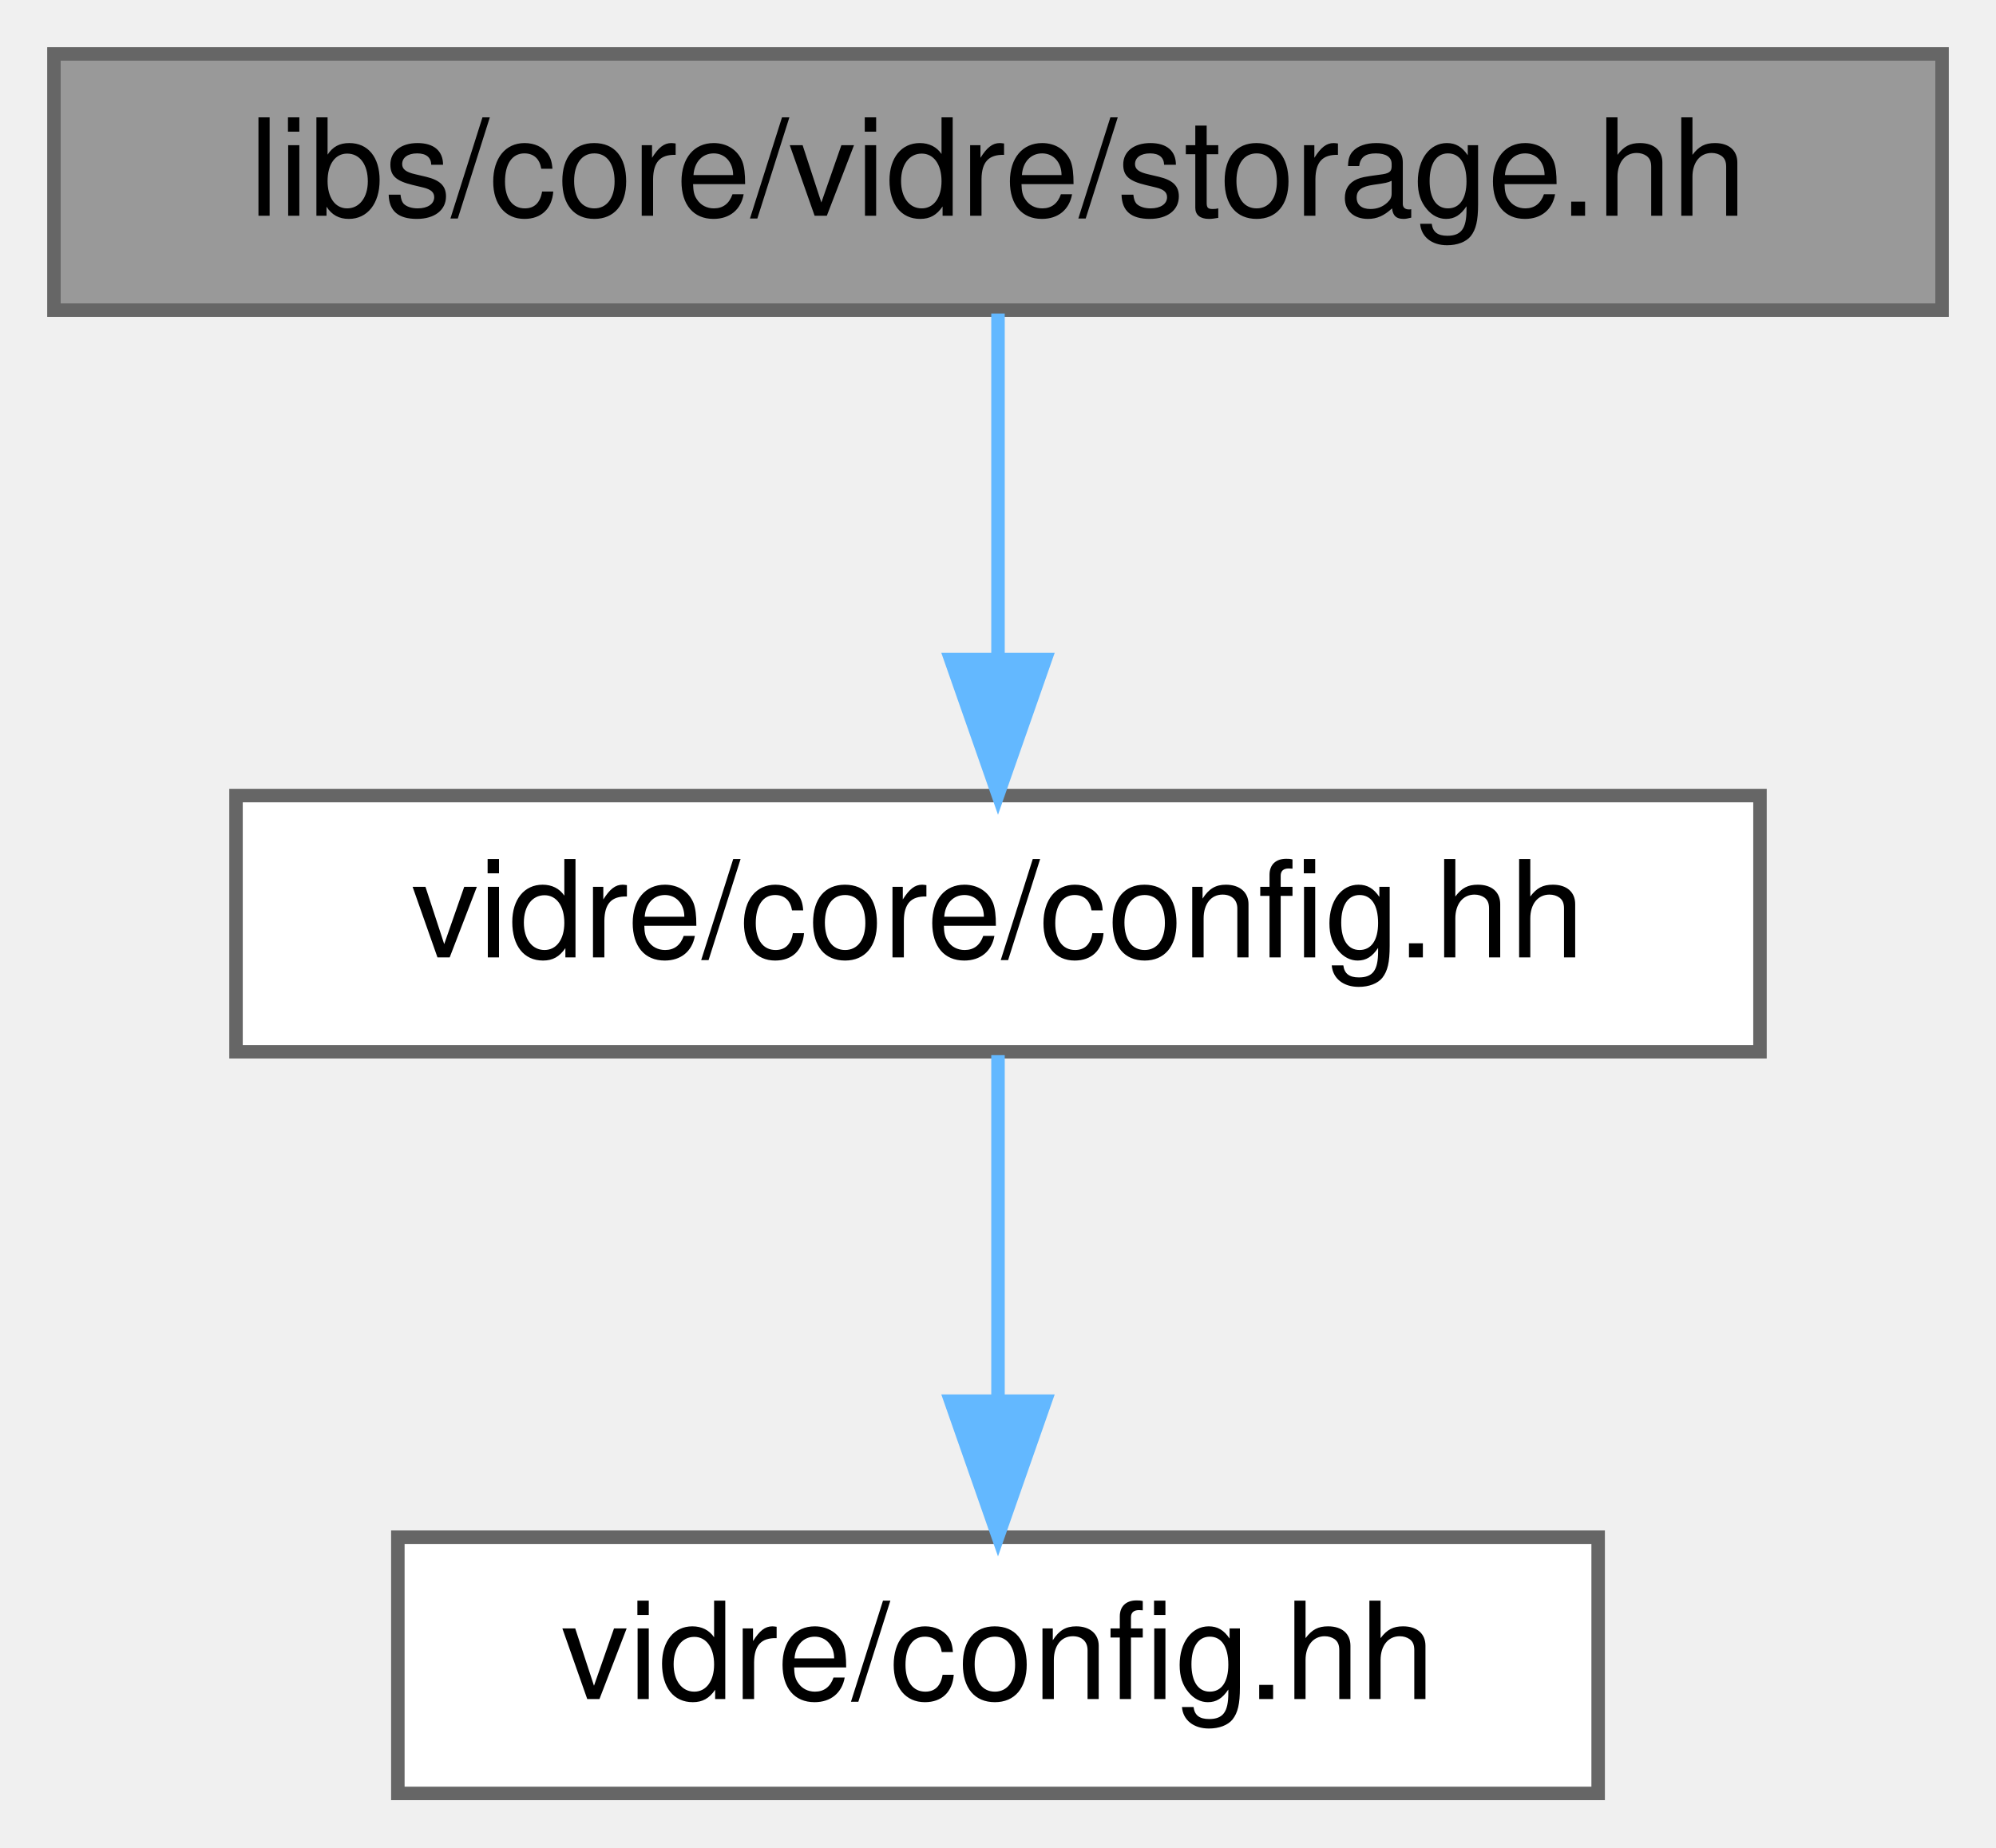
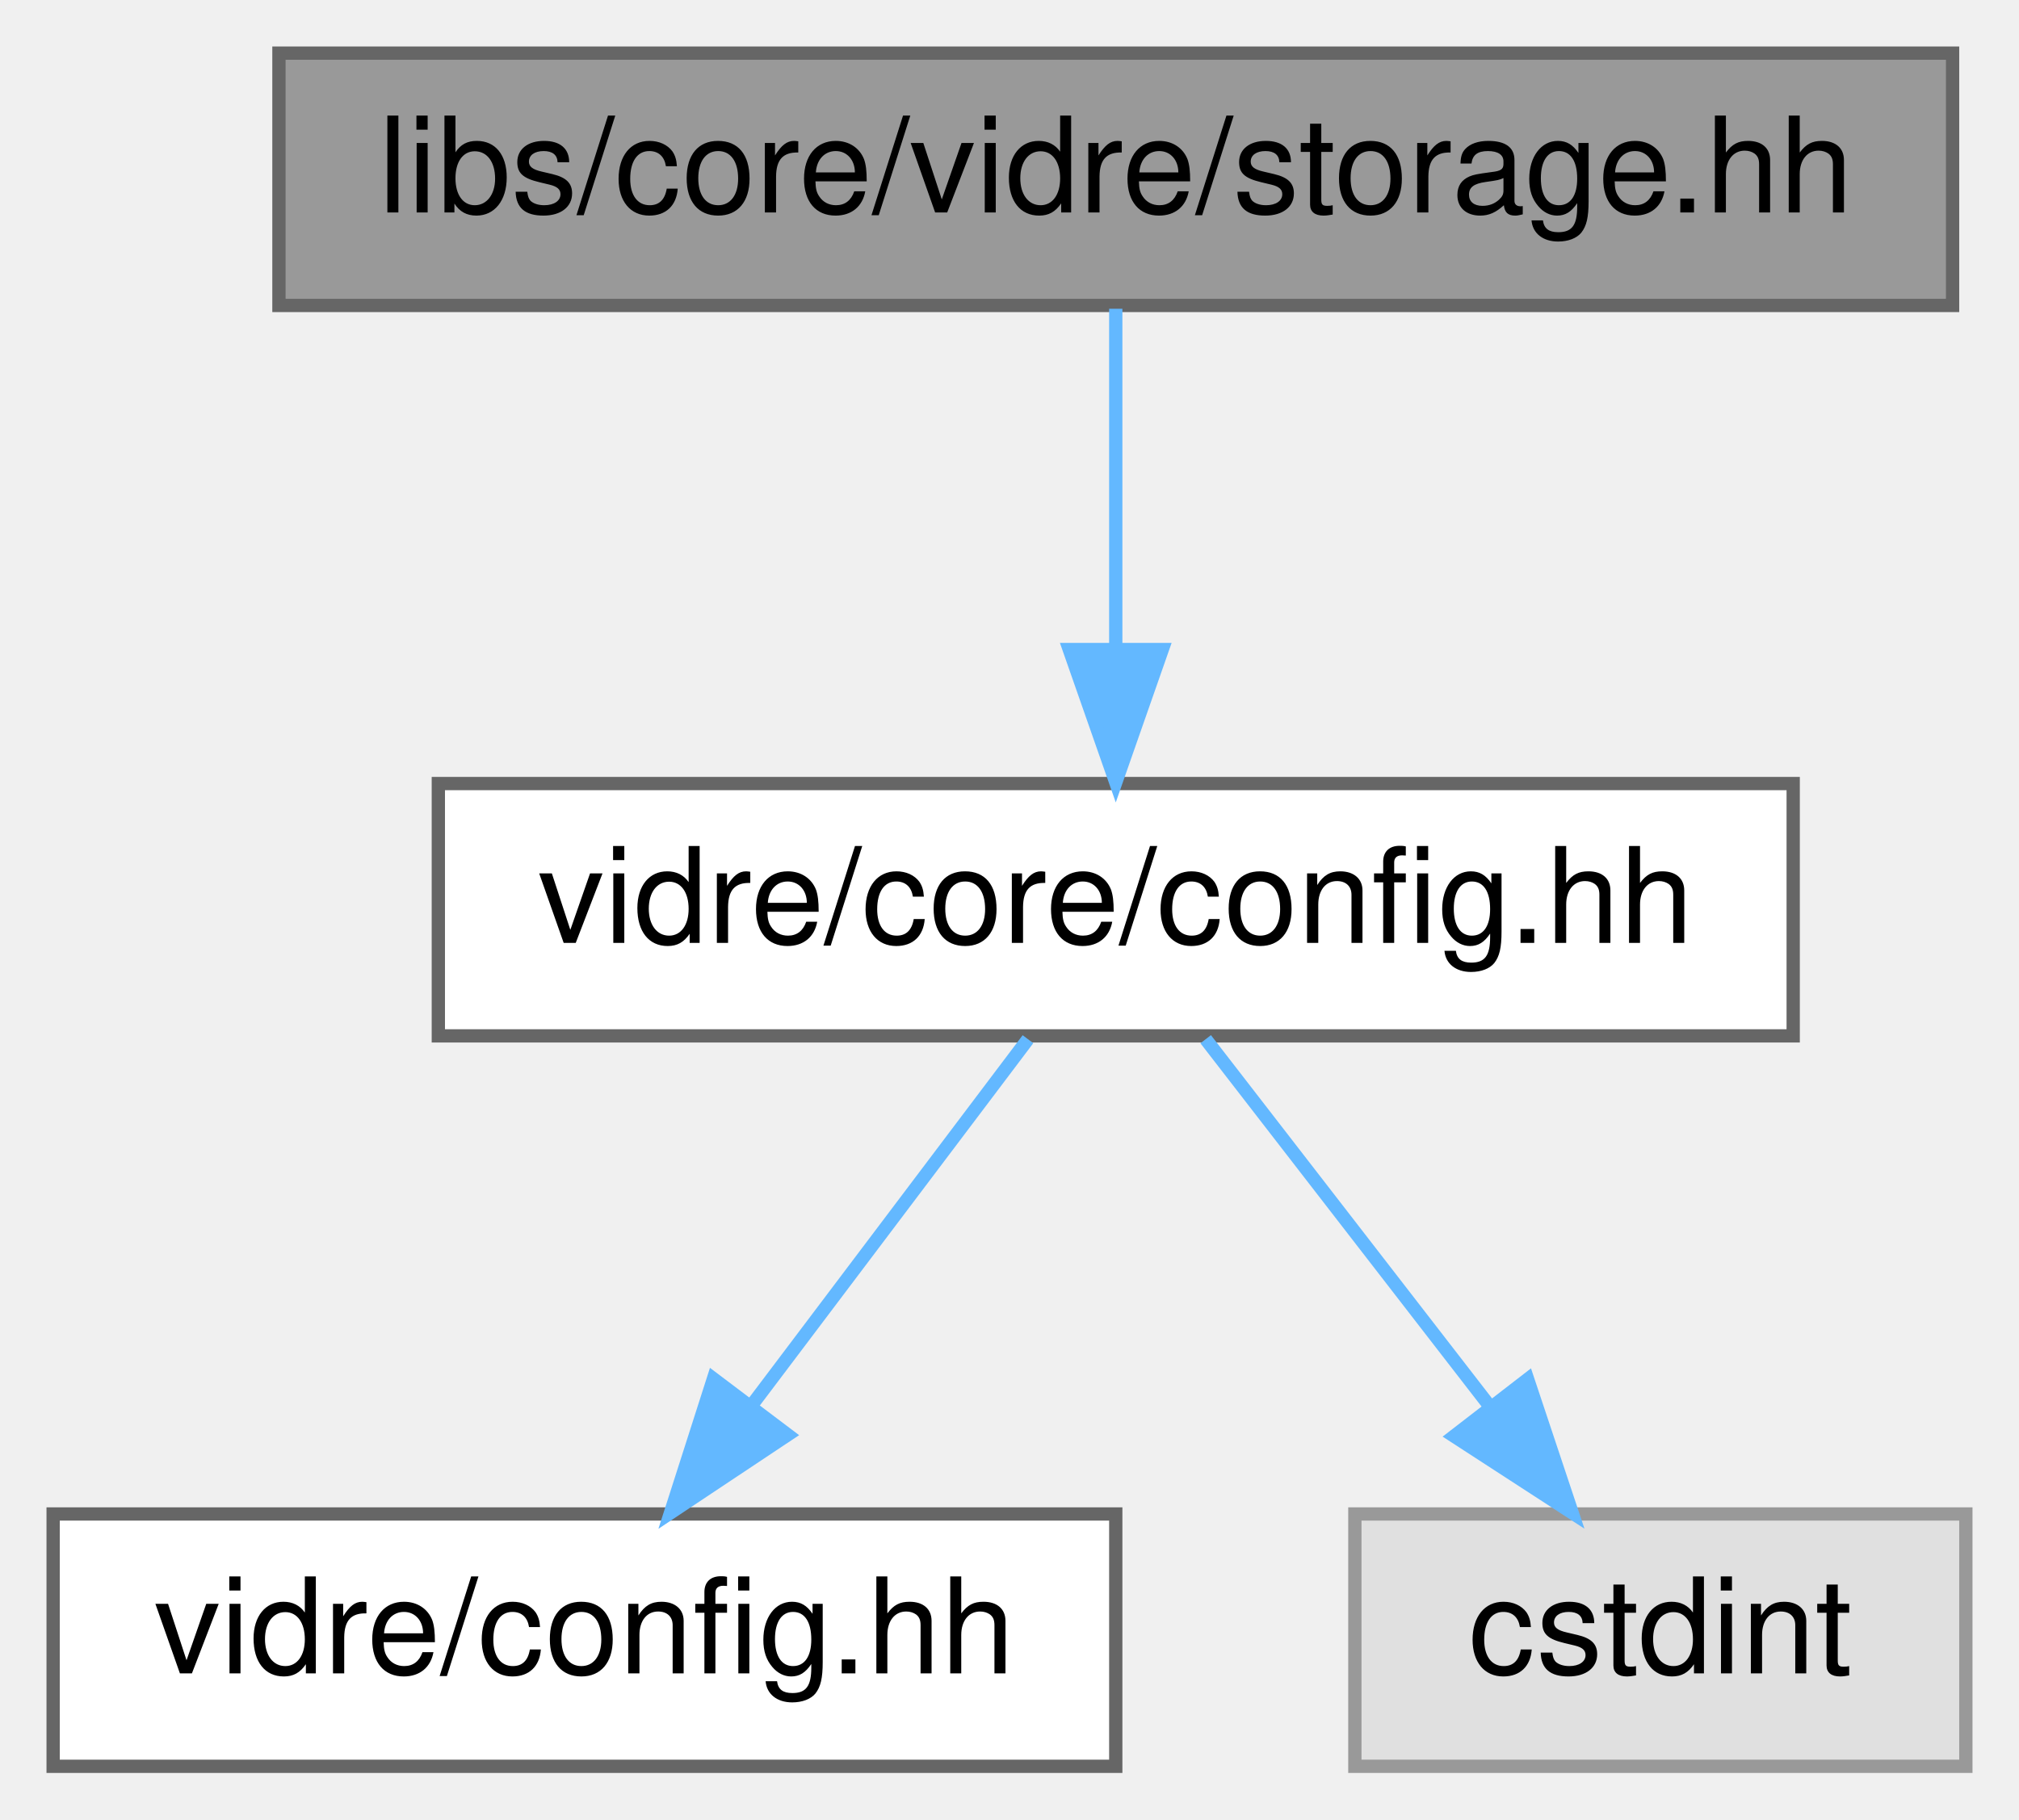
- <svg xmlns="http://www.w3.org/2000/svg" xmlns:xlink="http://www.w3.org/1999/xlink" width="148pt" height="137pt" viewBox="0.00 0.00 148.00 137.00">
+ <svg xmlns="http://www.w3.org/2000/svg" xmlns:xlink="http://www.w3.org/1999/xlink" width="152pt" height="137pt" viewBox="0.00 0.00 152.00 137.00">
  <g id="graph0" class="graph" transform="scale(1 1) rotate(0) translate(4 133)">
    <g id="Node000001" class="node">
      <g id="a_Node000001">
        <a xlink:title=" ">
-           <polygon fill="#999999" stroke="#666666" points="140,-129 0,-129 0,-110 140,-110 140,-129" />
-           <text text-anchor="middle" x="70" y="-117" font-family="Helvetica,sans-Serif" font-size="10.00">libs/core/vidre/storage.hh</text>
+           <polygon fill="#999999" stroke="#666666" points="143,-129 17,-129 17,-110 143,-110 143,-129" />
+           <text text-anchor="middle" x="80" y="-117" font-family="Helvetica,sans-Serif" font-size="10.00">libs/core/vidre/storage.hh</text>
        </a>
      </g>
    </g>
    <g id="Node000002" class="node">
      <g id="a_Node000002">
        <a xlink:href="libs_2core_2vidre_2core_2config_8hh.html" target="_top" xlink:title=" ">
-           <polygon fill="white" stroke="#666666" points="126.5,-74 13.5,-74 13.5,-55 126.5,-55 126.5,-74" />
-           <text text-anchor="middle" x="70" y="-62" font-family="Helvetica,sans-Serif" font-size="10.00">vidre/core/config.hh</text>
+           <polygon fill="white" stroke="#666666" points="131,-74 29,-74 29,-55 131,-55 131,-74" />
+           <text text-anchor="middle" x="80" y="-62" font-family="Helvetica,sans-Serif" font-size="10.00">vidre/core/config.hh</text>
        </a>
      </g>
    </g>
    <g id="edge1_Node000001_Node000002" class="edge">
      <g id="a_edge1_Node000001_Node000002">
        <a xlink:title=" ">
-           <path fill="none" stroke="#63b8ff" d="M70,-109.75C70,-102.8 70,-92.85 70,-84.13" />
-           <polygon fill="#63b8ff" stroke="#63b8ff" points="73.5,-84.09 70,-74.09 66.5,-84.09 73.5,-84.09" />
+           <path fill="none" stroke="#63b8ff" d="M80,-109.75C80,-102.8 80,-92.85 80,-84.13" />
+           <polygon fill="#63b8ff" stroke="#63b8ff" points="83.5,-84.09 80,-74.09 76.5,-84.09 83.5,-84.09" />
        </a>
      </g>
    </g>
    <g id="Node000003" class="node">
      <g id="a_Node000003">
        <a xlink:href="vidre_2config_8hh.html" target="_top" xlink:title=" ">
-           <polygon fill="white" stroke="#666666" points="114.5,-19 25.5,-19 25.5,0 114.5,0 114.5,-19" />
-           <text text-anchor="middle" x="70" y="-7" font-family="Helvetica,sans-Serif" font-size="10.00">vidre/config.hh</text>
+           <polygon fill="white" stroke="#666666" points="80,-19 0,-19 0,0 80,0 80,-19" />
+           <text text-anchor="middle" x="40" y="-7" font-family="Helvetica,sans-Serif" font-size="10.00">vidre/config.hh</text>
        </a>
      </g>
    </g>
    <g id="edge2_Node000002_Node000003" class="edge">
      <g id="a_edge2_Node000002_Node000003">
        <a xlink:title=" ">
-           <path fill="none" stroke="#63b8ff" d="M70,-54.75C70,-47.8 70,-37.85 70,-29.13" />
-           <polygon fill="#63b8ff" stroke="#63b8ff" points="73.5,-29.09 70,-19.09 66.5,-29.09 73.5,-29.09" />
+           <path fill="none" stroke="#63b8ff" d="M73.39,-54.75C67.74,-47.26 59.46,-36.28 52.55,-27.13" />
+           <polygon fill="#63b8ff" stroke="#63b8ff" points="55.3,-24.96 46.48,-19.09 49.71,-29.18 55.3,-24.96" />
+         </a>
+       </g>
+     </g>
+     <g id="Node000004" class="node">
+       <g id="a_Node000004">
+         <a xlink:title=" ">
+           <polygon fill="#e0e0e0" stroke="#999999" points="144,-19 98,-19 98,0 144,0 144,-19" />
+           <text text-anchor="middle" x="121" y="-7" font-family="Helvetica,sans-Serif" font-size="10.00">cstdint</text>
+         </a>
+       </g>
+     </g>
+     <g id="edge3_Node000002_Node000004" class="edge">
+       <g id="a_edge3_Node000002_Node000004">
+         <a xlink:title=" ">
+           <path fill="none" stroke="#63b8ff" d="M86.77,-54.75C92.56,-47.26 101.06,-36.28 108.14,-27.13" />
+           <polygon fill="#63b8ff" stroke="#63b8ff" points="111.01,-29.14 114.36,-19.09 105.47,-24.86 111.01,-29.14" />
        </a>
      </g>
    </g>
  </g>
</svg>
